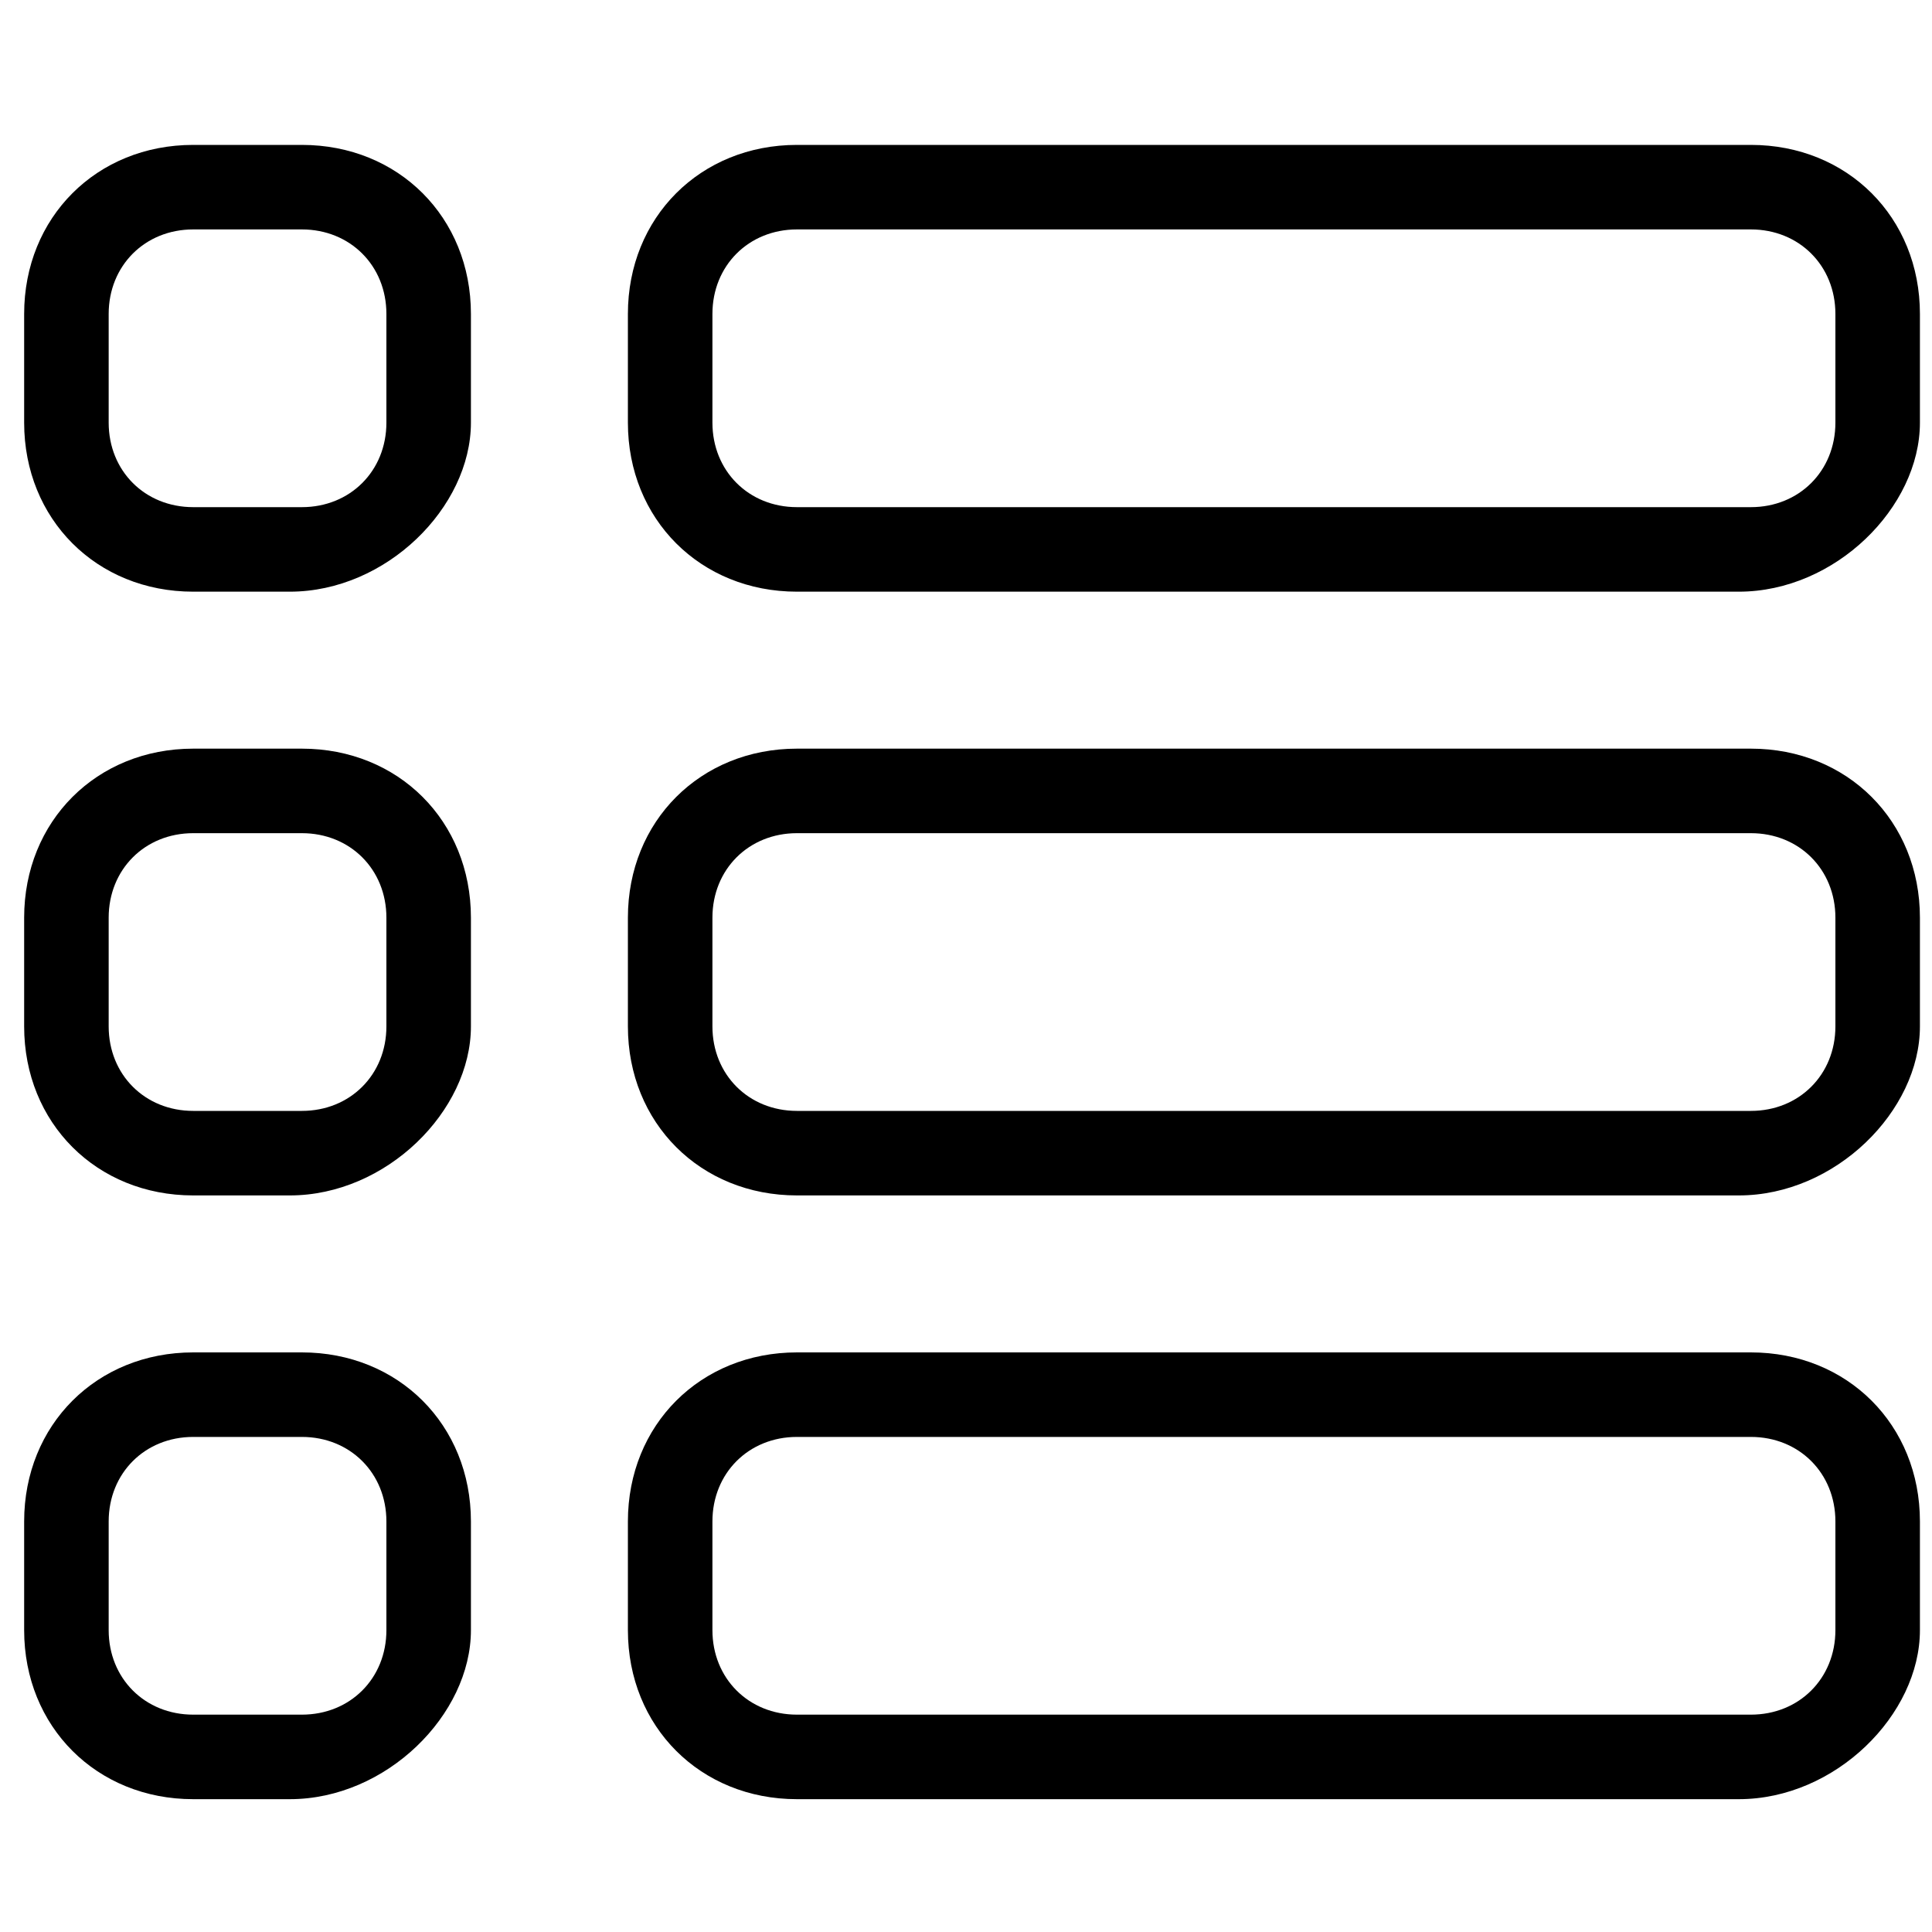
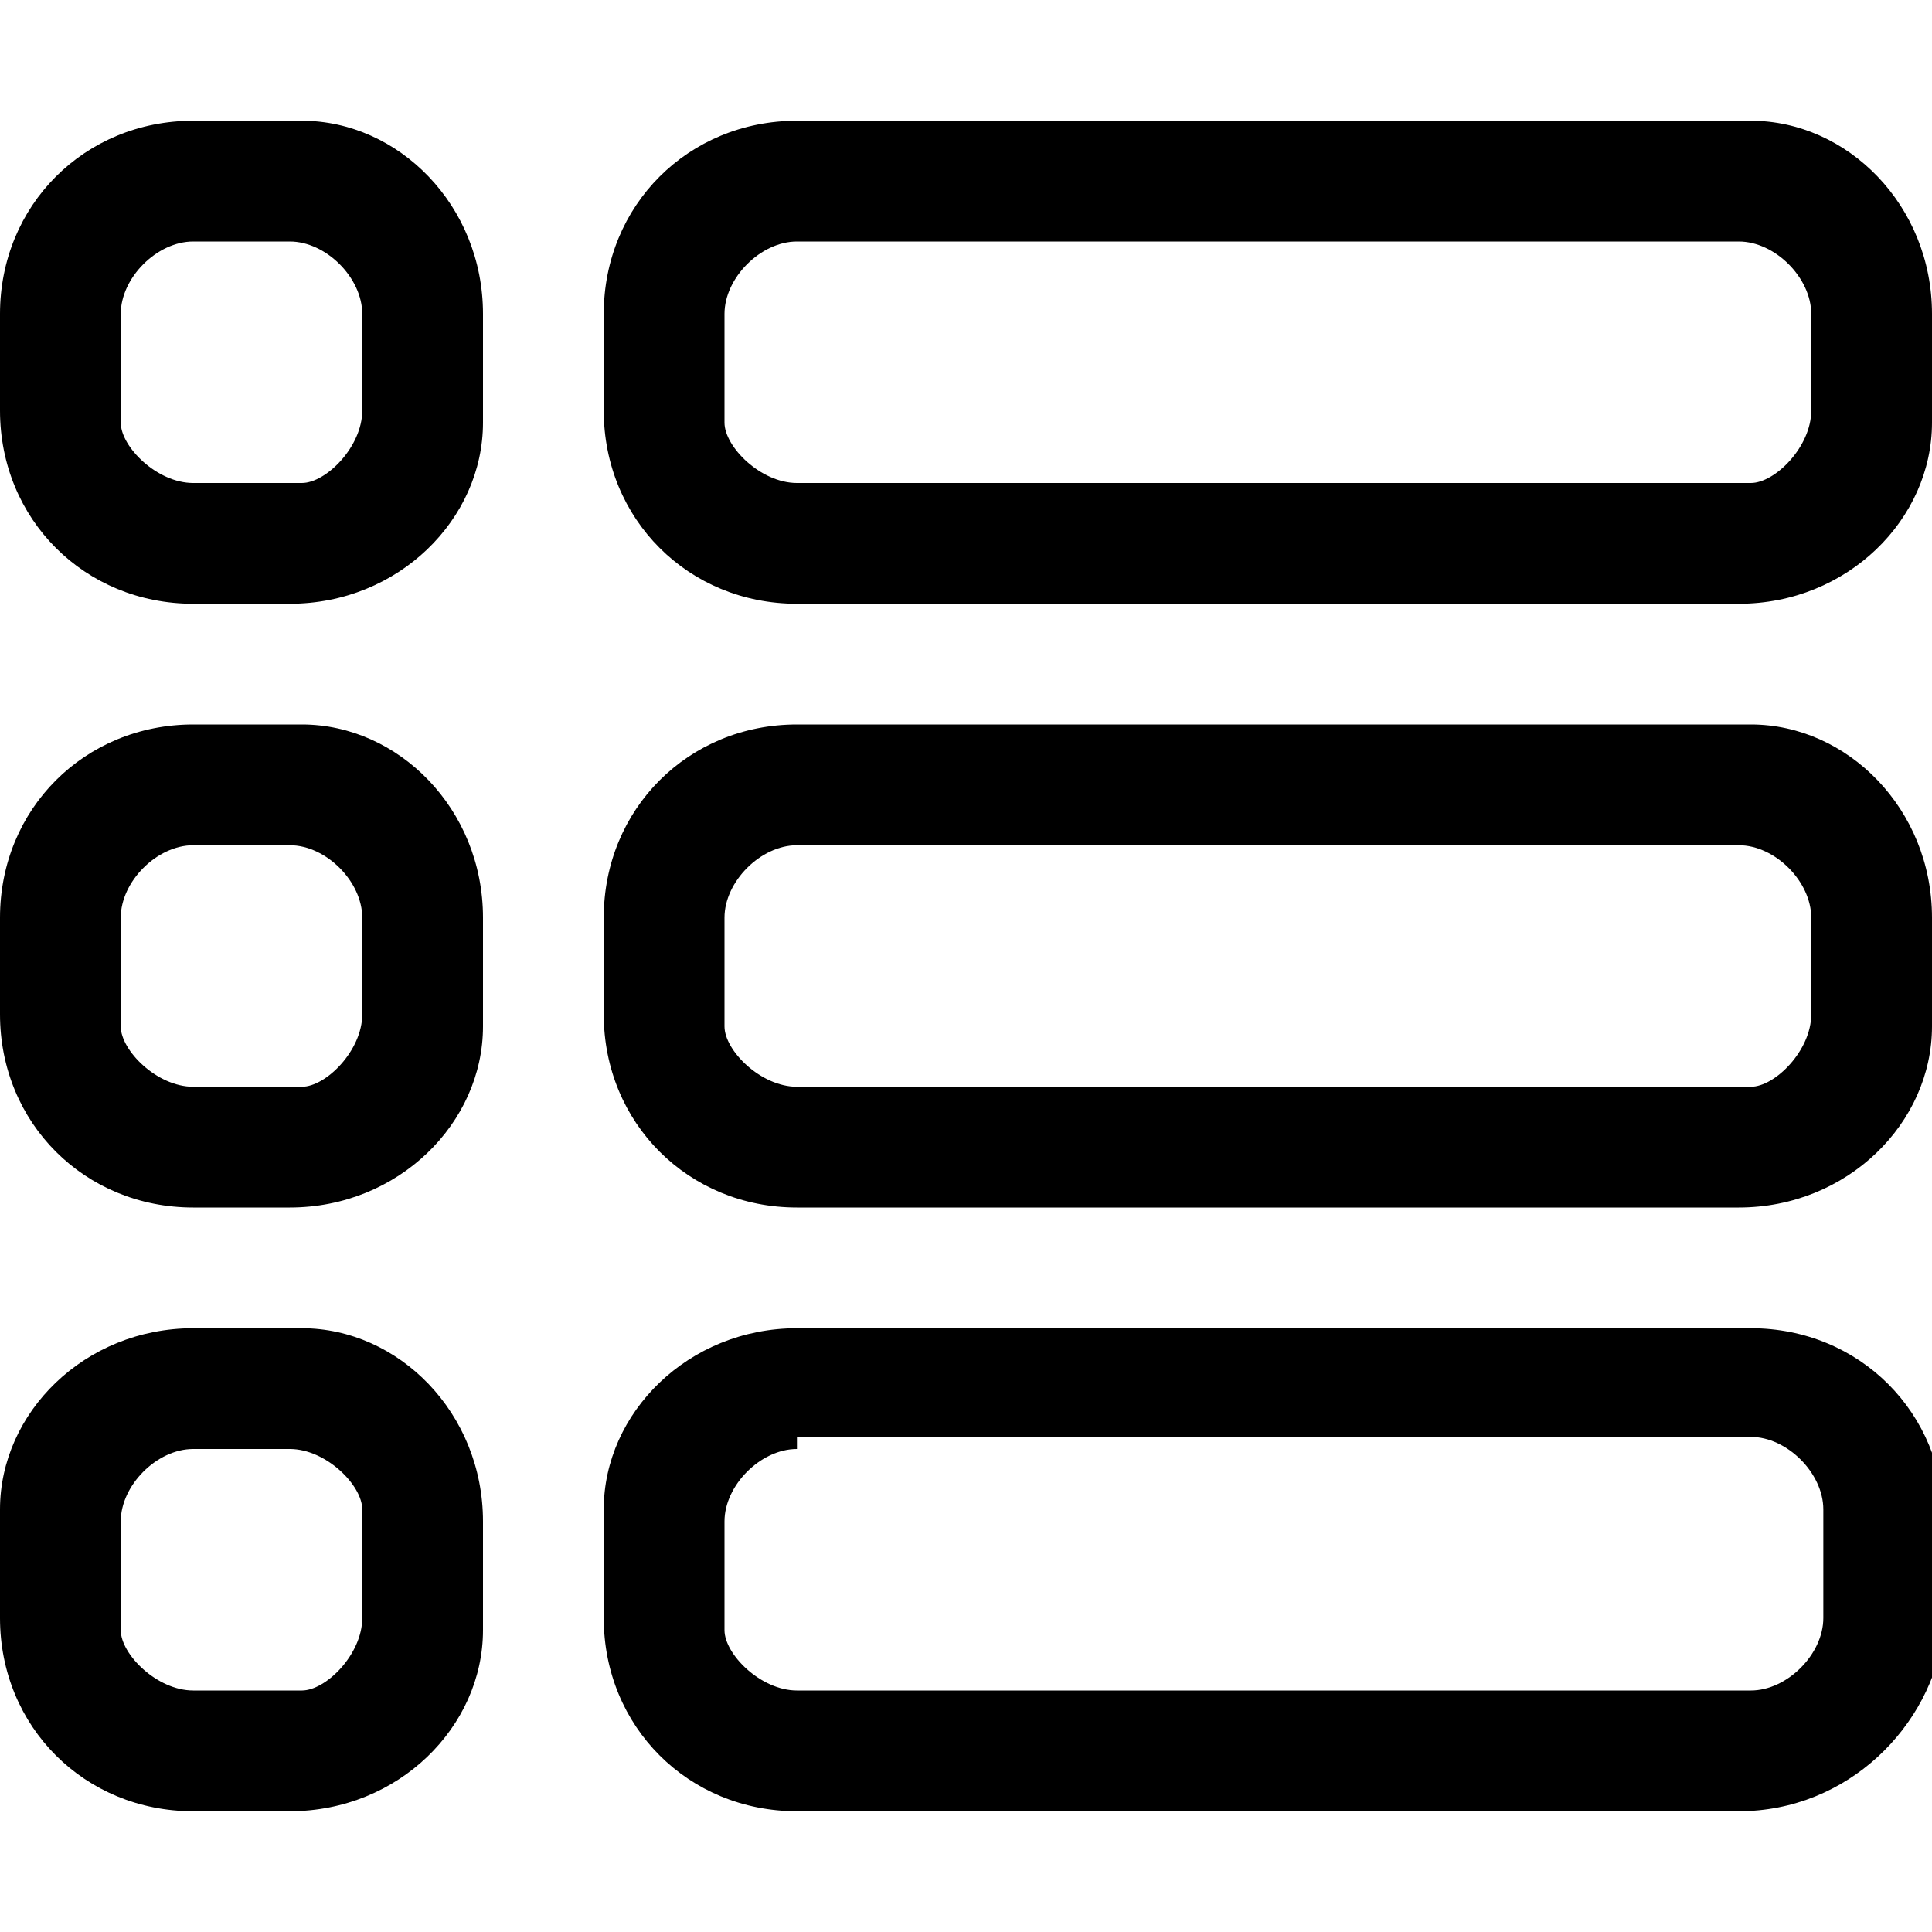
<svg xmlns="http://www.w3.org/2000/svg" version="1.1" baseProfile="tiny" id="Layer_1" x="0px" y="0px" viewBox="0 0 16 16" xml:space="preserve">
  <g>
-     <g>
-       <path d="M2.4,4.9H1.6c-0.8,0-1.4-0.6-1.4-1.4V2.6c0-0.8,0.6-1.4,1.4-1.4h0.9c0.8,0,1.4,0.6,1.4,1.4v0.9C3.9,4.2,3.2,4.9,2.4,4.9z     M1.6,1.9c-0.4,0-0.7,0.3-0.7,0.7v0.9c0,0.4,0.3,0.7,0.7,0.7h0.9c0.4,0,0.7-0.3,0.7-0.7V2.6c0-0.4-0.3-0.7-0.7-0.7H1.6z" />
-     </g>
-     <g>
-       <path d="M2.4,9.9H1.6c-0.8,0-1.4-0.6-1.4-1.4V7.6c0-0.8,0.6-1.4,1.4-1.4h0.9c0.8,0,1.4,0.6,1.4,1.4v0.9C3.9,9.2,3.2,9.9,2.4,9.9z     M1.6,6.9c-0.4,0-0.7,0.3-0.7,0.7v0.9c0,0.4,0.3,0.7,0.7,0.7h0.9c0.4,0,0.7-0.3,0.7-0.7V7.6c0-0.4-0.3-0.7-0.7-0.7H1.6z" />
-     </g>
-     <g>
-       <path d="M2.4,14.9H1.6c-0.8,0-1.4-0.6-1.4-1.4v-0.9c0-0.8,0.6-1.4,1.4-1.4h0.9c0.8,0,1.4,0.6,1.4,1.4v0.9    C3.9,14.2,3.2,14.9,2.4,14.9z M1.6,11.9c-0.4,0-0.7,0.3-0.7,0.7v0.9c0,0.4,0.3,0.7,0.7,0.7h0.9c0.4,0,0.7-0.3,0.7-0.7v-0.9    c0-0.4-0.3-0.7-0.7-0.7H1.6z" />
-     </g>
+     <path d="M2.4,5H1.6C0.7,5,0,4.3,0,3.4V2.6C0,1.7,0.7,1,1.6,1h0.9C3.3,1,4,1.7,4,2.6v0.9C4,4.3,3.3,5,2.4,5z M1.6,2   C1.3,2,1,2.3,1,2.6v0.9C1,3.7,1.3,4,1.6,4h0.9C2.7,4,3,3.7,3,3.4V2.6C3,2.3,2.7,2,2.4,2H1.6z" />
+     <path d="M2.4,10H1.6C0.7,10,0,9.3,0,8.4V7.6C0,6.7,0.7,6,1.6,6h0.9C3.3,6,4,6.7,4,7.6v0.9C4,9.3,3.3,10,2.4,10z M1.6,7   C1.3,7,1,7.3,1,7.6v0.9C1,8.7,1.3,9,1.6,9h0.9C2.7,9,3,8.7,3,8.4V7.6C3,7.3,2.7,7,2.4,7H1.6z" />
+     <path d="M2.4,15H1.6C0.7,15,0,14.3,0,13.4v-0.9C0,11.7,0.7,11,1.6,11h0.9C3.3,11,4,11.7,4,12.6v0.9C4,14.3,3.3,15,2.4,15z M1.6,12   C1.3,12,1,12.3,1,12.6v0.9C1,13.7,1.3,14,1.6,14h0.9C2.7,14,3,13.7,3,13.4v-0.9C3,12.3,2.7,12,2.4,12H1.6z" />
  </g>
-   <g>
-     <path d="M14.4,4.9H6.6c-0.8,0-1.4-0.6-1.4-1.4V2.6c0-0.8,0.6-1.4,1.4-1.4h7.9c0.8,0,1.4,0.6,1.4,1.4v0.9   C15.9,4.2,15.2,4.9,14.4,4.9z M6.6,1.9c-0.4,0-0.7,0.3-0.7,0.7v0.9c0,0.4,0.3,0.7,0.7,0.7h7.9c0.4,0,0.7-0.3,0.7-0.7V2.6   c0-0.4-0.3-0.7-0.7-0.7H6.6z" />
-   </g>
-   <g>
-     <path d="M14.4,9.9H6.6c-0.8,0-1.4-0.6-1.4-1.4V7.6c0-0.8,0.6-1.4,1.4-1.4h7.9c0.8,0,1.4,0.6,1.4,1.4v0.9   C15.9,9.2,15.2,9.9,14.4,9.9z M6.6,6.9c-0.4,0-0.7,0.3-0.7,0.7v0.9c0,0.4,0.3,0.7,0.7,0.7h7.9c0.4,0,0.7-0.3,0.7-0.7V7.6   c0-0.4-0.3-0.7-0.7-0.7H6.6z" />
-   </g>
-   <g>
-     <path d="M14.4,14.9H6.6c-0.8,0-1.4-0.6-1.4-1.4v-0.9c0-0.8,0.6-1.4,1.4-1.4h7.9c0.8,0,1.4,0.6,1.4,1.4v0.9   C15.9,14.2,15.2,14.9,14.4,14.9z M6.6,11.9c-0.4,0-0.7,0.3-0.7,0.7v0.9c0,0.4,0.3,0.7,0.7,0.7h7.9c0.4,0,0.7-0.3,0.7-0.7v-0.9   c0-0.4-0.3-0.7-0.7-0.7H6.6z" />
-   </g>
+   <path d="M14.4,5H6.6C5.7,5,5,4.3,5,3.4V2.6C5,1.7,5.7,1,6.6,1h7.9C15.3,1,16,1.7,16,2.6v0.9C16,4.3,15.3,5,14.4,5z M6.6,2  C6.3,2,6,2.3,6,2.6v0.9C6,3.7,6.3,4,6.6,4h7.9C14.7,4,15,3.7,15,3.4V2.6C15,2.3,14.7,2,14.4,2H6.6z" />
+   <path d="M14.4,10H6.6C5.7,10,5,9.3,5,8.4V7.6C5,6.7,5.7,6,6.6,6h7.9C15.3,6,16,6.7,16,7.6v0.9C16,9.3,15.3,10,14.4,10z M6.6,7  C6.3,7,6,7.3,6,7.6v0.9C6,8.7,6.3,9,6.6,9h7.9C14.7,9,15,8.7,15,8.4V7.6C15,7.3,14.7,7,14.4,7H6.6z" />
+   <path d="M14.4,15H6.6C5.7,15,5,14.3,5,13.4v-0.9C5,11.7,5.7,11,6.6,11h7.9c0.9,0,1.6,0.7,1.6,1.6v0.9C16,14.3,15.3,15,14.4,15z   M6.6,12C6.3,12,6,12.3,6,12.6v0.9C6,13.7,6.3,14,6.6,14h7.9c0.3,0,0.6-0.3,0.6-0.6v-0.9c0-0.3-0.3-0.6-0.6-0.6H6.6z" />
</svg>
